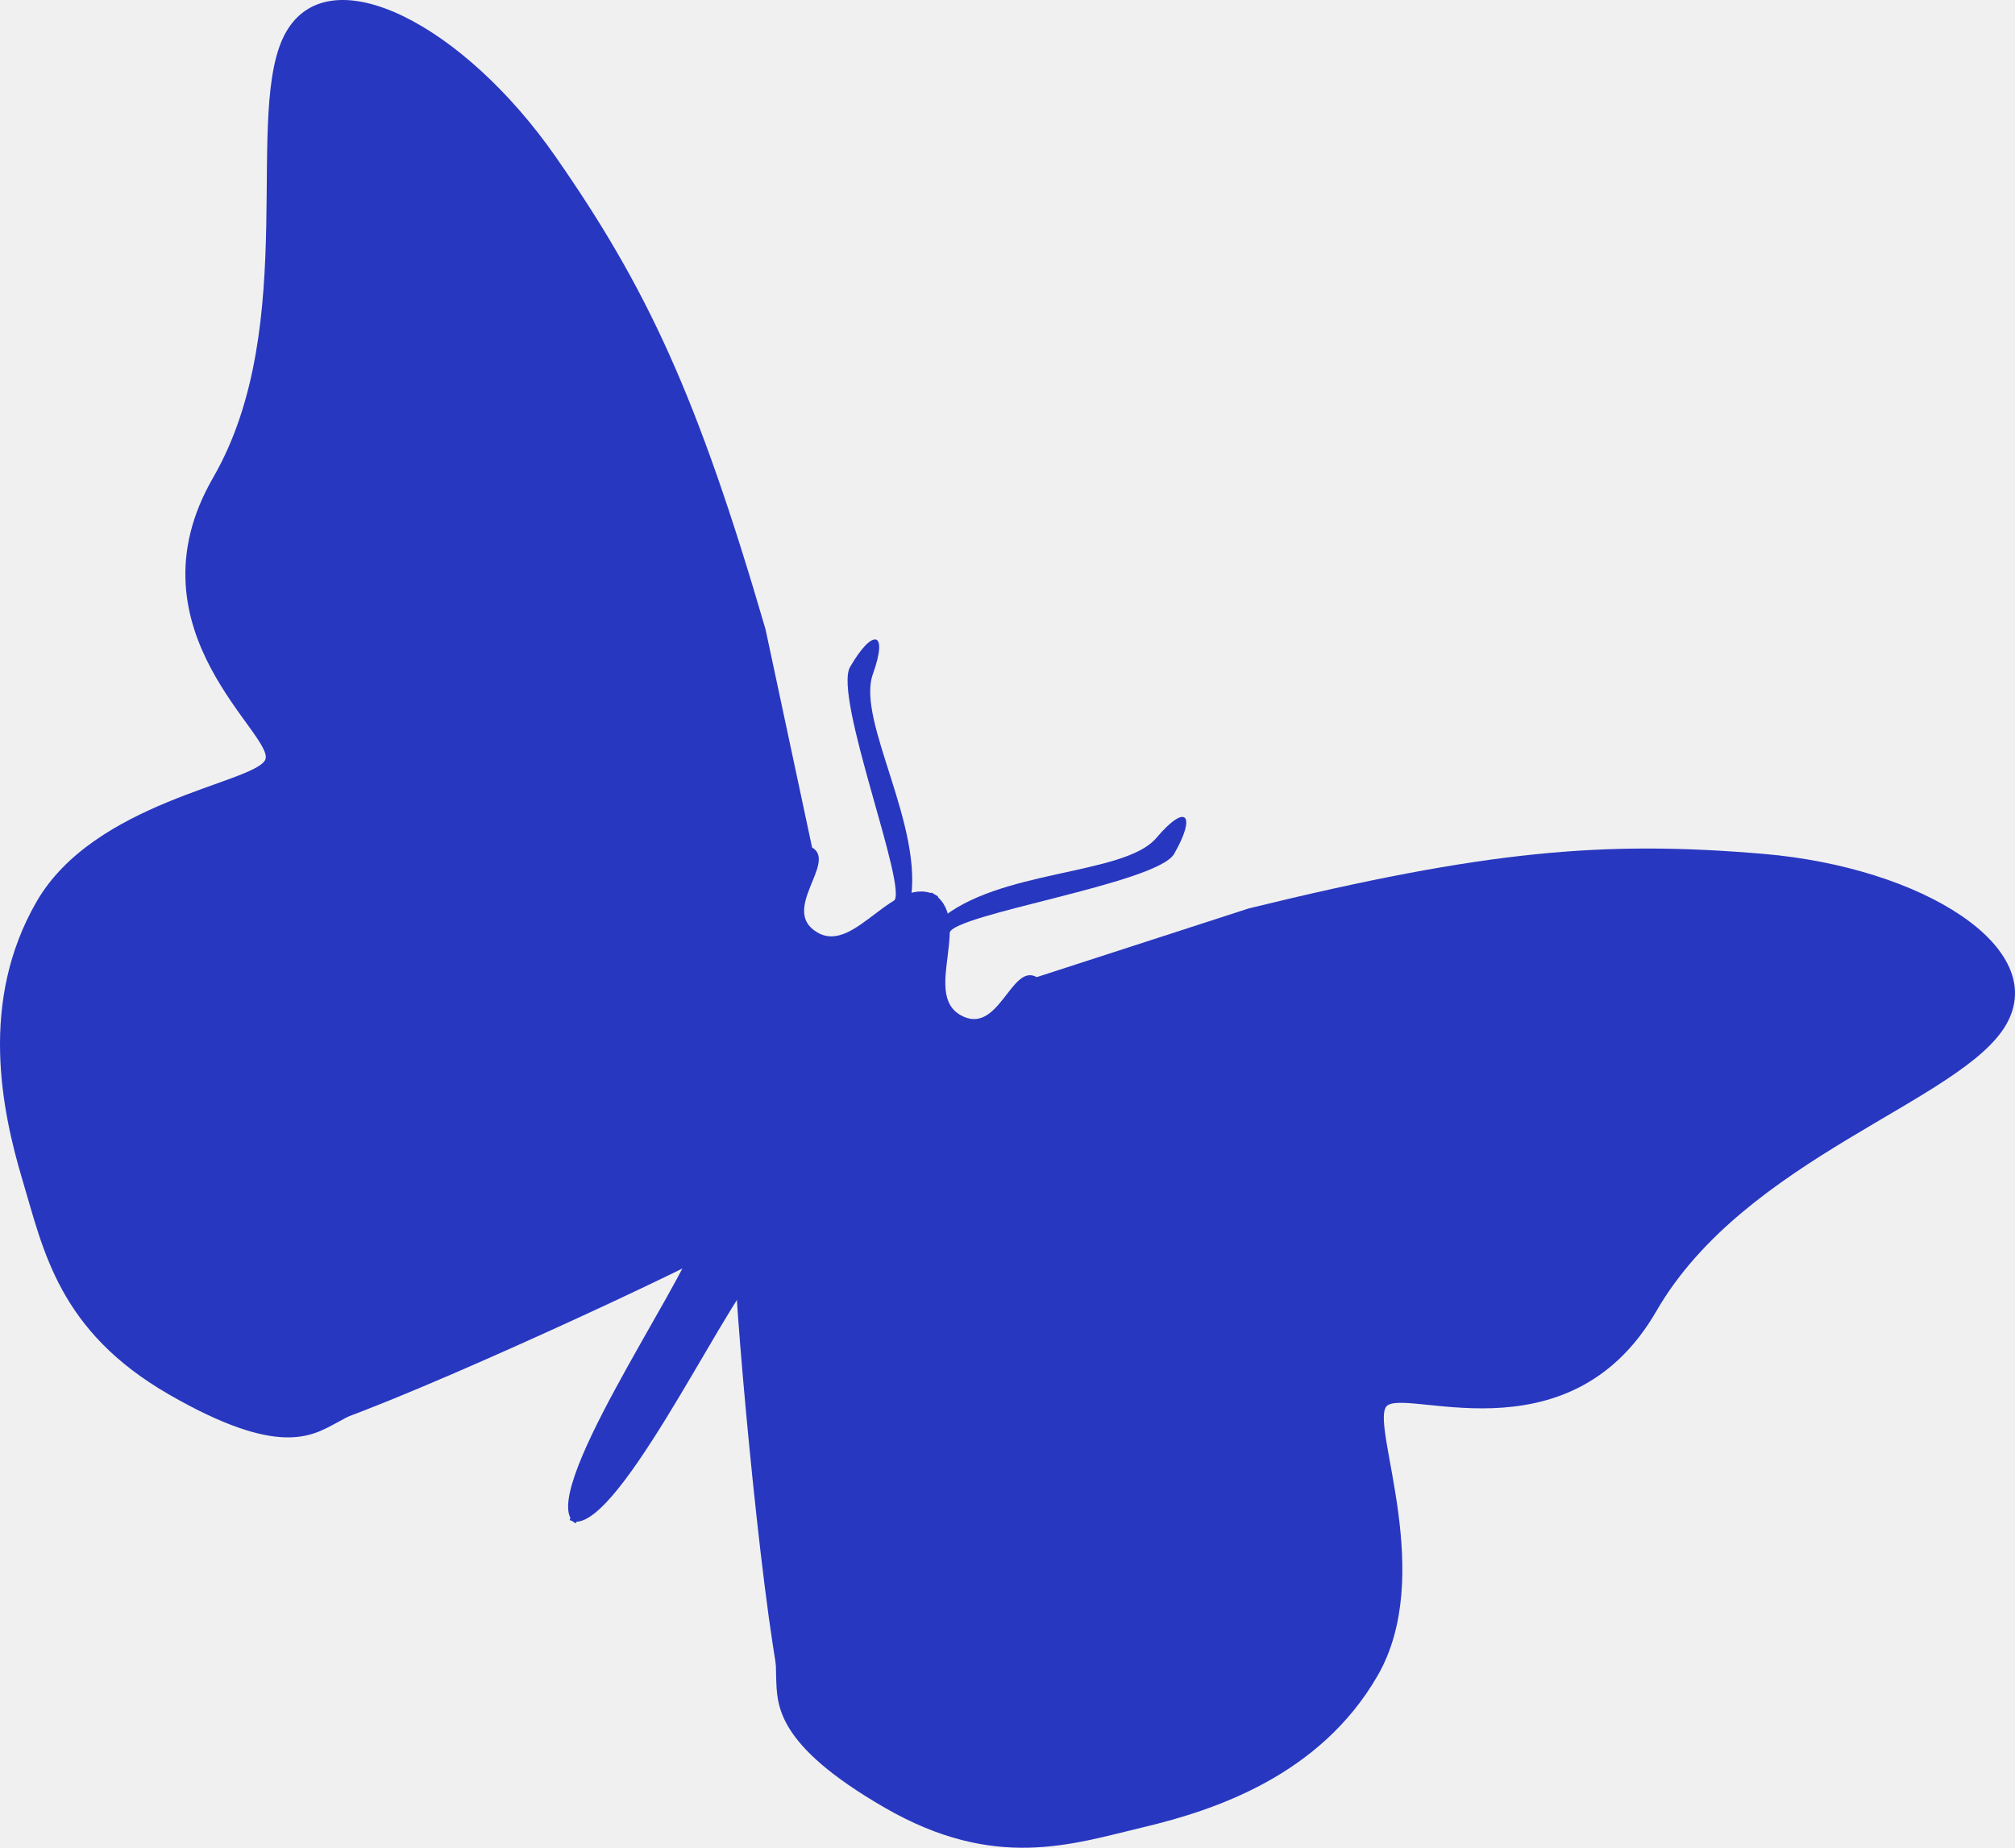
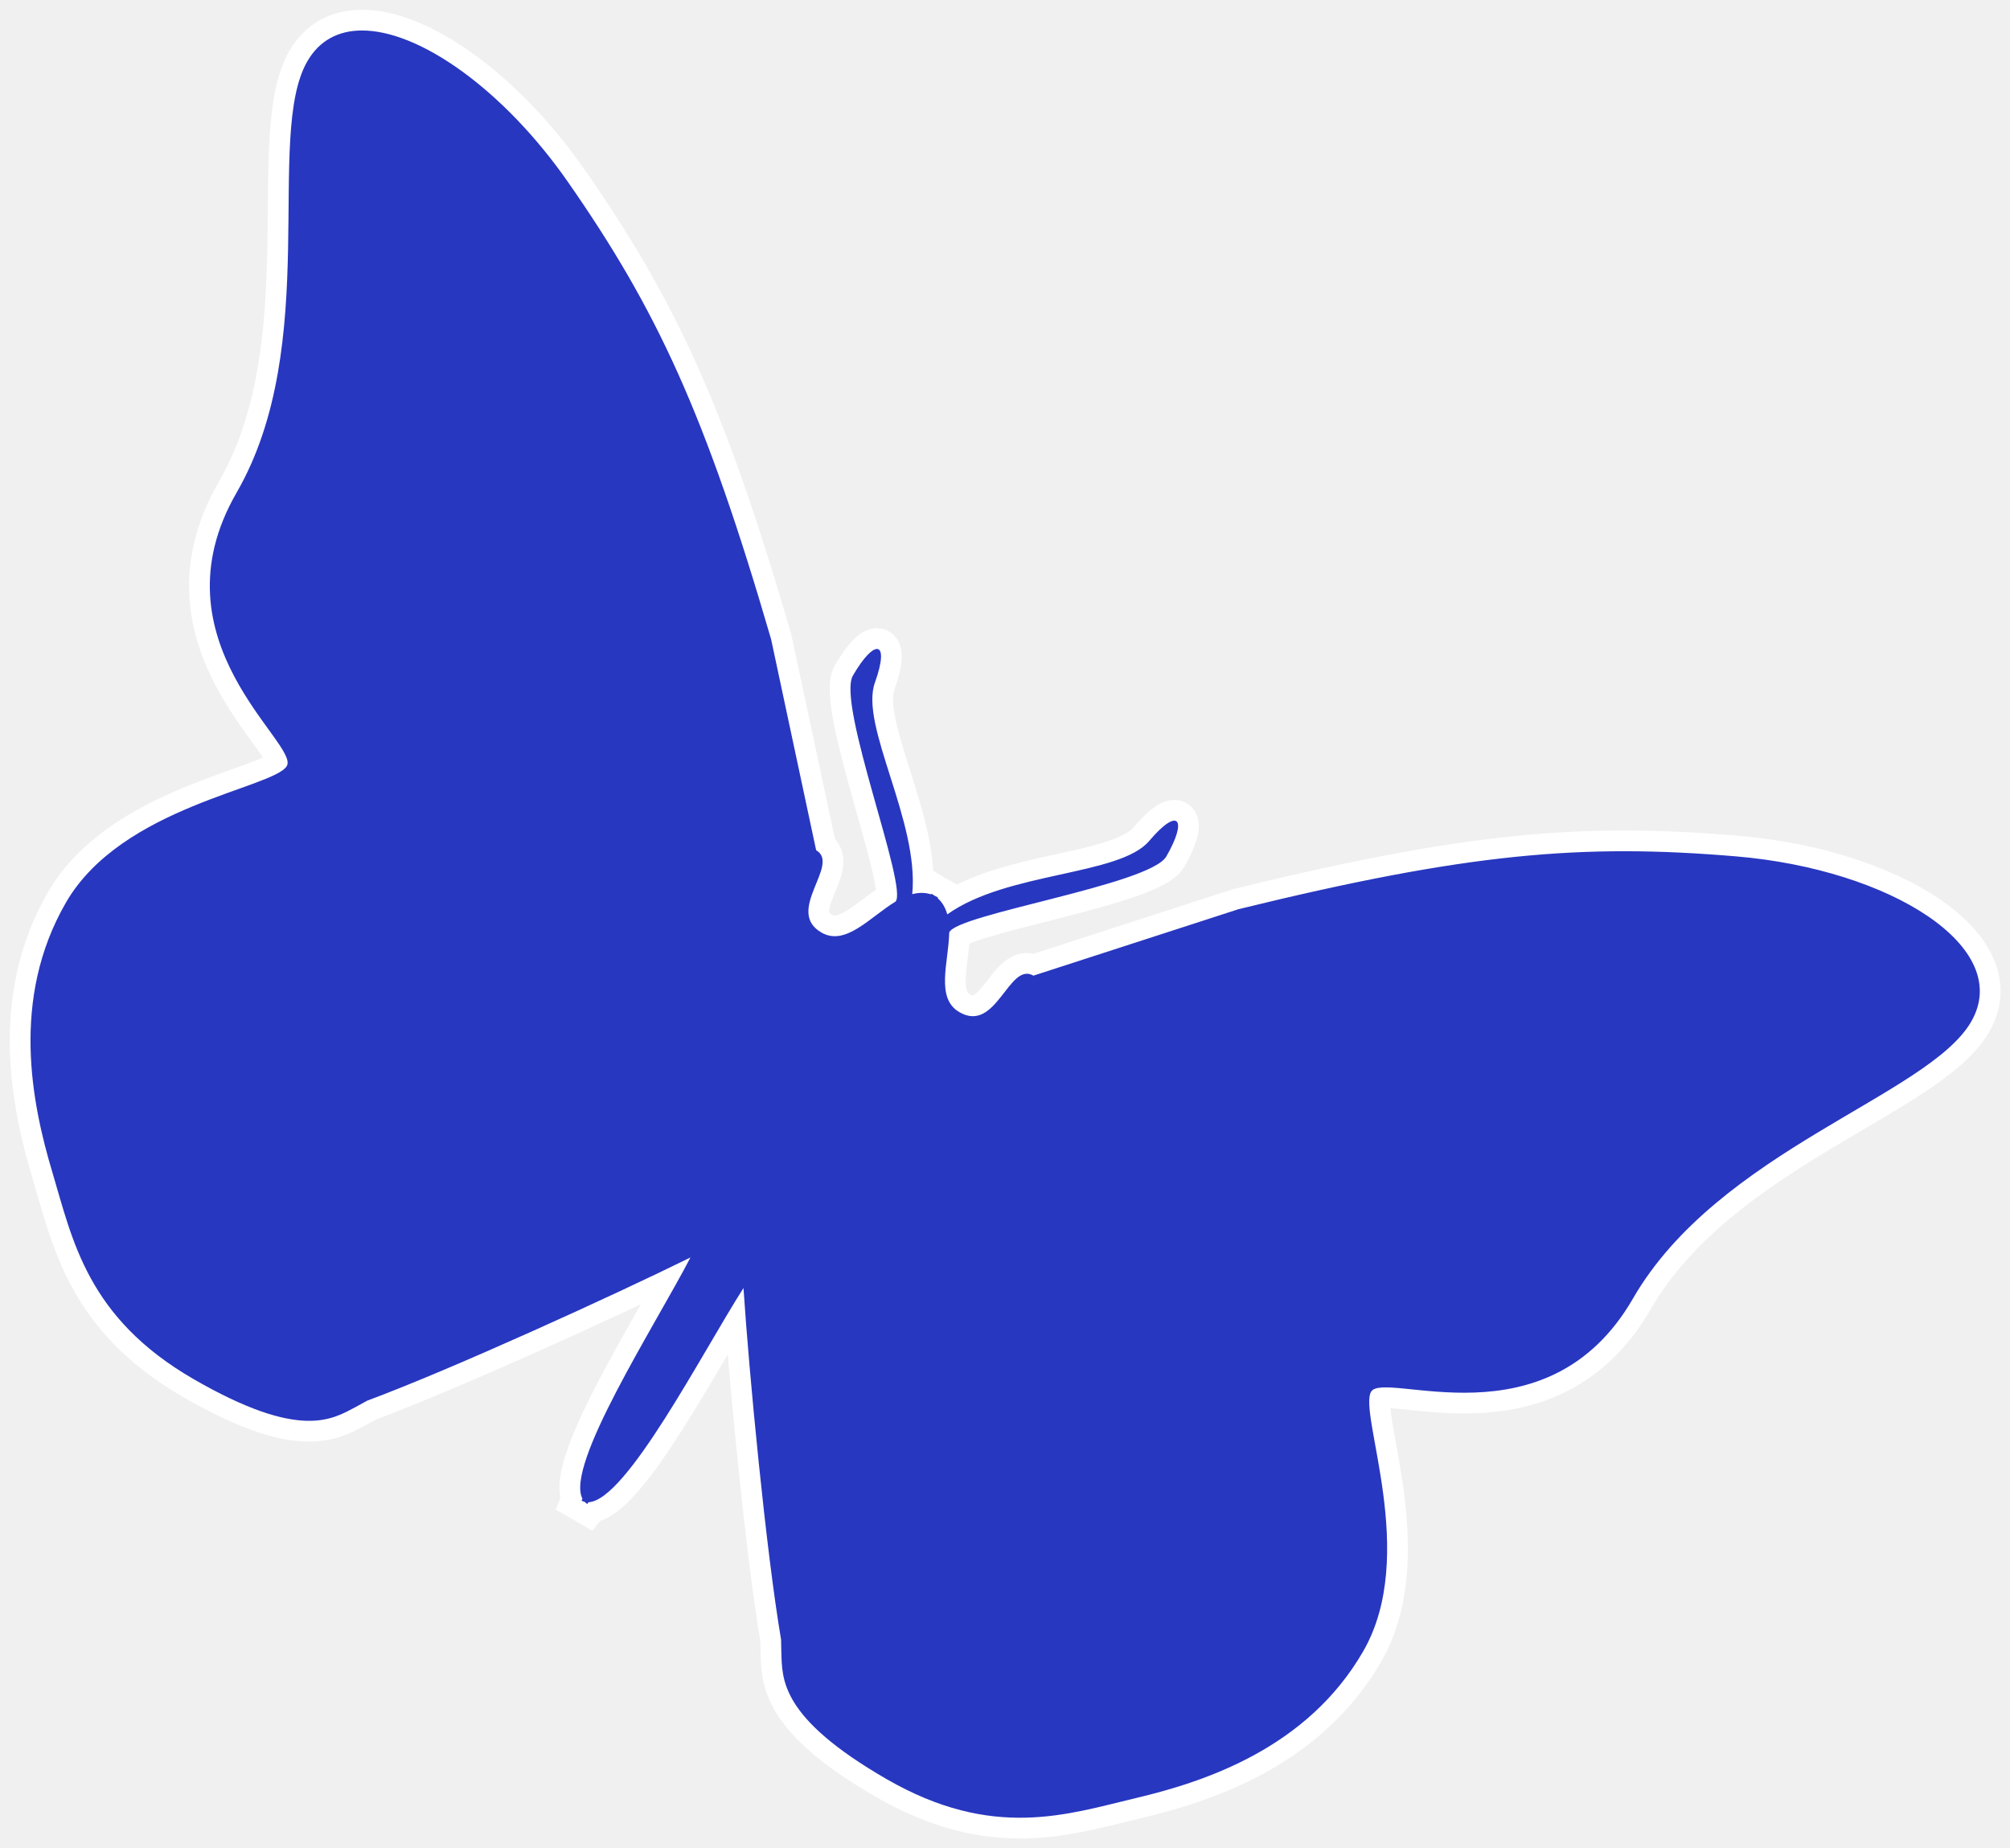
- <svg xmlns="http://www.w3.org/2000/svg" xmlns:xlink="http://www.w3.org/1999/xlink" version="1.0" width="199.831" height="183.26" id="svg2">
+ <svg xmlns="http://www.w3.org/2000/svg" xmlns:xlink="http://www.w3.org/1999/xlink" version="1.0" width="206.054" height="189.455" id="svg2">
  <defs id="defs4">
    <linearGradient id="linearGradient2779">
      <stop id="stop2781" style="stop-color:#7f7f7f;stop-opacity:1" offset="0" />
      <stop id="stop2783" style="stop-color:#f5f5f5;stop-opacity:1" offset="1" />
    </linearGradient>
    <linearGradient x1="47.762" y1="18.86" x2="10.599" y2="26.461" id="linearGradient2785" xlink:href="#linearGradient2779" gradientUnits="userSpaceOnUse" gradientTransform="translate(-6.982678,2.828423)" />
    <linearGradient x1="47.762" y1="18.86" x2="10.599" y2="26.461" id="linearGradient1889" xlink:href="#linearGradient2779" gradientUnits="userSpaceOnUse" gradientTransform="translate(-6.982678,2.828423)" />
    <linearGradient x1="47.762" y1="18.86" x2="10.599" y2="26.461" id="linearGradient7168" xlink:href="#linearGradient2779" gradientUnits="userSpaceOnUse" gradientTransform="translate(-9.135134,6.134708)" />
    <radialGradient cx="18.634" cy="17.486" r="40.693" fx="18.934" fy="17.81" id="radialGradient3654" xlink:href="#linearGradient4750" gradientUnits="userSpaceOnUse" gradientTransform="matrix(5.57654,0,0,5.187481,56.50405,37.58623)" />
    <radialGradient cx="18.634" cy="17.486" r="40.693" fx="18.934" fy="17.81" id="radialGradient3651" xlink:href="#linearGradient4750" gradientUnits="userSpaceOnUse" gradientTransform="scale(1.036822,0.964486)" />
    <radialGradient cx="18.634" cy="17.486" r="40.693" fx="18.934" fy="17.81" id="radialGradient3615" xlink:href="#linearGradient4750" gradientUnits="userSpaceOnUse" gradientTransform="matrix(5.57654,0,0,5.187481,56.50405,37.58623)" />
    <radialGradient cx="18.634" cy="17.486" r="40.693" fx="18.934" fy="17.81" id="radialGradient3610" xlink:href="#linearGradient4750" gradientUnits="userSpaceOnUse" gradientTransform="matrix(5.57654,0,0,5.187481,56.50405,37.58623)" />
    <radialGradient cx="18.634" cy="17.486" r="40.693" fx="18.934" fy="17.81" id="radialGradient3601" xlink:href="#linearGradient4750" gradientUnits="userSpaceOnUse" gradientTransform="matrix(5.57654,0,0,5.187481,56.50405,37.58623)" />
    <radialGradient cx="18.634" cy="17.486" r="40.693" fx="18.934" fy="17.81" id="radialGradient3594" xlink:href="#linearGradient4750" gradientUnits="userSpaceOnUse" gradientTransform="matrix(5.57654,0,0,5.187481,56.50405,37.58623)" />
    <radialGradient cx="18.634" cy="17.486" r="40.693" fx="18.934" fy="17.81" id="radialGradient3587" xlink:href="#linearGradient4750" gradientUnits="userSpaceOnUse" gradientTransform="matrix(5.57654,0,0,5.187481,56.50405,37.58623)" />
    <radialGradient cx="18.634" cy="17.486" r="40.693" fx="18.934" fy="17.81" id="radialGradient3580" xlink:href="#linearGradient4750" gradientUnits="userSpaceOnUse" gradientTransform="matrix(5.57654,0,0,5.187481,56.50405,37.58623)" />
    <radialGradient cx="18.634" cy="17.486" r="40.693" fx="18.934" fy="17.81" id="radialGradient3573" xlink:href="#linearGradient4750" gradientUnits="userSpaceOnUse" gradientTransform="matrix(5.57654,0,0,5.187481,56.50405,37.58623)" />
    <radialGradient cx="18.634" cy="17.486" r="40.693" fx="18.934" fy="17.81" id="radialGradient3566" xlink:href="#linearGradient4750" gradientUnits="userSpaceOnUse" gradientTransform="matrix(5.57654,0,0,5.187481,56.50405,37.58623)" />
    <radialGradient cx="18.634" cy="17.486" r="40.693" fx="18.934" fy="17.81" id="radialGradient3557" xlink:href="#linearGradient4750" gradientUnits="userSpaceOnUse" gradientTransform="matrix(5.57654,0,0,5.187481,56.50405,37.58623)" />
    <linearGradient id="linearGradient4750">
      <stop id="stop4752" style="stop-color:#ffffff;stop-opacity:1" offset="0" />
      <stop id="stop4758" style="stop-color:#fefefe;stop-opacity:1" offset="0.379" />
      <stop id="stop4754" style="stop-color:#1d1d1d;stop-opacity:1" offset="1" />
    </linearGradient>
    <radialGradient cx="18.634" cy="17.486" r="40.693" fx="18.934" fy="17.81" id="radialGradient1516" xlink:href="#linearGradient4750" gradientUnits="userSpaceOnUse" gradientTransform="scale(1.036822,0.964486)" />
    <radialGradient cx="18.634" cy="17.486" r="40.693" fx="18.934" fy="17.81" id="radialGradient1526" xlink:href="#linearGradient4750" gradientUnits="userSpaceOnUse" gradientTransform="scale(1.036822,0.964486)" />
    <radialGradient cx="18.634" cy="17.486" r="40.693" fx="18.934" fy="17.81" id="radialGradient1528" xlink:href="#linearGradient4750" gradientUnits="userSpaceOnUse" gradientTransform="scale(1.036822,0.964486)" />
    <radialGradient cx="18.634" cy="17.486" r="40.693" fx="18.934" fy="17.81" id="radialGradient1530" xlink:href="#linearGradient4750" gradientUnits="userSpaceOnUse" gradientTransform="scale(1.036822,0.964486)" />
    <radialGradient cx="18.634" cy="17.486" r="40.693" fx="18.934" fy="17.81" id="radialGradient1532" xlink:href="#linearGradient4750" gradientUnits="userSpaceOnUse" gradientTransform="scale(1.036822,0.964486)" />
    <radialGradient cx="18.634" cy="17.486" r="40.693" fx="18.934" fy="17.81" id="radialGradient1534" xlink:href="#linearGradient4750" gradientUnits="userSpaceOnUse" gradientTransform="scale(1.036822,0.964486)" />
    <radialGradient cx="18.634" cy="17.486" r="40.693" fx="18.934" fy="17.81" id="radialGradient1536" xlink:href="#linearGradient4750" gradientUnits="userSpaceOnUse" gradientTransform="scale(1.036822,0.964486)" />
    <radialGradient cx="18.634" cy="17.486" r="40.693" fx="18.934" fy="17.81" id="radialGradient1538" xlink:href="#linearGradient4750" gradientUnits="userSpaceOnUse" gradientTransform="scale(1.036822,0.964486)" />
    <radialGradient cx="18.634" cy="17.486" r="40.693" fx="18.934" fy="17.81" id="radialGradient1540" xlink:href="#linearGradient4750" gradientUnits="userSpaceOnUse" gradientTransform="scale(1.036822,0.964486)" />
    <radialGradient cx="18.634" cy="17.486" r="40.693" fx="18.934" fy="17.81" id="radialGradient1542" xlink:href="#linearGradient4750" gradientUnits="userSpaceOnUse" gradientTransform="scale(1.036822,0.964486)" />
    <radialGradient cx="18.634" cy="17.486" r="40.693" fx="18.934" fy="17.81" id="radialGradient1544" xlink:href="#linearGradient4750" gradientUnits="userSpaceOnUse" gradientTransform="scale(1.036822,0.964486)" />
    <linearGradient id="linearGradient2889">
      <stop id="stop2891" style="stop-color:#a0a3e1;stop-opacity:1" offset="0" />
      <stop id="stop2893" style="stop-color:#dedcfa;stop-opacity:1" offset="1" />
    </linearGradient>
    <linearGradient x1="92.604" y1="304.51" x2="263.83" y2="26.29" id="linearGradient3199" xlink:href="#linearGradient2889" gradientUnits="userSpaceOnUse" />
    <linearGradient x1="92.604" y1="304.51" x2="263.83" y2="26.29" id="linearGradient2895" xlink:href="#linearGradient2889" gradientUnits="userSpaceOnUse" />
    <mask id="mask2858">
      <path d="m 100,24 c 0,0 -11.5,42.5 34,52 45.5,9.5 83,-9 83,-9 0,0 -6,96.464 -21,125.464 C 181,221.464 141.5,254 118,254 94.5,254 76,238.5 70,223.5 64,208.5 60.5,128 71,102 78.203,84.164 73,78.5 82,49.5 87.643,31.316 100.5,23 100,24 Z" id="use2848" style="fill:#e8e7fe;fill-opacity:1;fill-rule:evenodd;stroke:#000000;stroke-width:3.125;stroke-linecap:butt;stroke-linejoin:miter;stroke-miterlimit:4;stroke-dasharray:none;stroke-opacity:1" />
    </mask>
    <mask id="mask2799">
      <path d="m 168.994,144.763 c 0,0 45.499,11.869 77.151,3.956 31.652,-7.913 63.303,-45.499 63.303,-45.499 0,0 34.619,88.031 38.575,118.693 3.956,30.662 1.978,67.26 -20.771,90.009 -22.75,22.75 -71.579,13.484 -94.955,-9.891 -13.883,-13.883 -27.695,-40.554 -39.565,-68.249 -11.869,-27.695 -24.728,-90.009 -23.739,-89.02 z" id="use2796" style="fill:#e8e7fe;fill-opacity:1;fill-rule:evenodd;stroke:#000000;stroke-width:3.125;stroke-linecap:butt;stroke-linejoin:round;stroke-miterlimit:4;stroke-dasharray:none;stroke-opacity:1" />
    </mask>
    <linearGradient id="linearGradient2812">
      <stop id="stop2814" style="stop-color:#000000;stop-opacity:1" offset="0" />
      <stop id="stop2816" style="stop-color:#ffffff;stop-opacity:0" offset="1" />
    </linearGradient>
    <linearGradient id="linearGradient26820">
      <stop id="stop26822" style="stop-color:#a0a3e1;stop-opacity:1" offset="0" />
      <stop id="stop26824" style="stop-color:#dedcfa;stop-opacity:1" offset="1" />
    </linearGradient>
    <linearGradient id="linearGradient2242">
      <stop id="stop2244" style="stop-color:#a0a3e1;stop-opacity:1" offset="0" />
      <stop id="stop2246" style="stop-color:#dedcfa;stop-opacity:1" offset="1" />
    </linearGradient>
    <linearGradient x1="92.604" y1="304.51" x2="263.83" y2="26.29" id="linearGradient2240" xlink:href="#linearGradient2889" gradientUnits="userSpaceOnUse" />
  </defs>
-   <g transform="matrix(0.5378493,0,0,0.5378493,-51.43463,167.4837)" id="g3282" style="display:inline;overflow:visible;visibility:visible;fill:url(#radialGradient1526);fill-opacity:1;fill-rule:nonzero;stroke:none;stroke-width:1.018;stroke-linecap:butt;stroke-linejoin:miter;stroke-miterlimit:4;stroke-dashoffset:0;stroke-opacity:1;marker:none;marker-start:none;marker-mid:none;marker-end:none">
+   <g transform="matrix(0.5378493,0,0,0.5378493,-48.30661,170.6102)" id="g3282" style="display:inline;overflow:visible;visibility:visible;fill:url(#radialGradient1526);fill-opacity:1;fill-rule:nonzero;stroke:none;stroke-width:1.018;stroke-linecap:butt;stroke-linejoin:miter;stroke-miterlimit:4;stroke-dashoffset:0;stroke-opacity:1;marker:none;marker-start:none;marker-mid:none;marker-end:none">
    <g id="g3284" style="display:inline;overflow:visible;visibility:visible;opacity:0.75;fill:url(#radialGradient1528);stroke-dashoffset:0;marker:none;marker-start:none;marker-mid:none;marker-end:none">
      <path d="" id="path3286" style="display:inline;overflow:visible;visibility:visible;fill:url(#radialGradient1530);stroke-dashoffset:0;marker:none;marker-start:none;marker-mid:none;marker-end:none" />
    </g>
    <g id="g3288" style="display:inline;overflow:visible;visibility:visible;fill:url(#radialGradient1532);stroke-dashoffset:0;marker:none;marker-start:none;marker-mid:none;marker-end:none">
      <path d="" id="path3290" style="display:inline;overflow:visible;visibility:visible;fill:url(#radialGradient1534);stroke-dashoffset:0;marker:none;marker-start:none;marker-mid:none;marker-end:none" />
    </g>
  </g>
-   <g transform="matrix(0.5378493,0,0,0.5378493,-51.43463,167.4837)" id="g3292" style="display:inline;overflow:visible;visibility:visible;fill:url(#radialGradient1536);fill-opacity:1;fill-rule:nonzero;stroke:none;stroke-width:1.018;stroke-linecap:butt;stroke-linejoin:miter;stroke-miterlimit:4;stroke-dashoffset:0;stroke-opacity:1;marker:none;marker-start:none;marker-mid:none;marker-end:none">
+   <g transform="matrix(0.5378493,0,0,0.5378493,-48.30661,170.6102)" id="g3292" style="display:inline;overflow:visible;visibility:visible;fill:url(#radialGradient1536);fill-opacity:1;fill-rule:nonzero;stroke:none;stroke-width:1.018;stroke-linecap:butt;stroke-linejoin:miter;stroke-miterlimit:4;stroke-dashoffset:0;stroke-opacity:1;marker:none;marker-start:none;marker-mid:none;marker-end:none">
    <g id="g3294" style="display:inline;overflow:visible;visibility:visible;opacity:0.75;fill:url(#radialGradient1538);stroke-dashoffset:0;marker:none;marker-start:none;marker-mid:none;marker-end:none">
      <path d="" id="path3296" style="display:inline;overflow:visible;visibility:visible;fill:url(#radialGradient1540);stroke-dashoffset:0;marker:none;marker-start:none;marker-mid:none;marker-end:none" />
    </g>
    <g id="g3298" style="display:inline;overflow:visible;visibility:visible;fill:url(#radialGradient1542);stroke-dashoffset:0;marker:none;marker-start:none;marker-mid:none;marker-end:none">
      <path d="" id="path3300" style="display:inline;overflow:visible;visibility:visible;fill:url(#radialGradient1544);stroke-dashoffset:0;marker:none;marker-start:none;marker-mid:none;marker-end:none" />
    </g>
  </g>
-   <g transform="matrix(0.04932285,0.02847656,-0.02847656,0.04932285,39.87693,188.1808)" id="g2347" style="opacity:1;fill:#2837c0;fill-opacity:1;stroke:none;stroke-width:0;stroke-miterlimit:4;stroke-dasharray:none;stroke-opacity:1">
-     <g transform="matrix(10.29648,0,0,10.29648,610.0661,-4985.24)" id="g2349" style="fill:#2837c0;fill-opacity:1;stroke:none;stroke-width:0;stroke-miterlimit:4;stroke-dasharray:none;stroke-opacity:1">
-       <path d="m -44.127,295.725 c -5,0 -0.5,12 -8,12 -7.5,0 -6.061,-15.5 -14.561,-15.5 -6.109,13.445 -2.303,107.593 0.061,122.5 8.182,0 4.409,-44.197 6.5,-52 0.764,-2.85 34.5,53.5 37,57.5 2.5,4 5.5,10 27,10 21.5,0 30.5,-10.5 39.5,-19 9,-8.5 21.5,-22.5 21.5,-42 0,-19.5 -21.5,-35.5 -21.5,-40 0,-4.5 31.5,-7 31.5,-37 0,-30 27,-56.5 27,-71.5 0,-15 -25.5,-16 -50,-4.5 -24.5,11.5 -41,23 -70.75,51.5" id="path2351" style="fill:#2837c0;fill-opacity:1;fill-rule:nonzero;stroke:none;stroke-width:0;stroke-linecap:butt;stroke-linejoin:miter;stroke-miterlimit:4;stroke-dasharray:none;stroke-opacity:1" />
-       <path d="m -63.127,364.725 c 8,12.5 40,57.5 45,60 5,2.5 -32.5,-60 -47,-67" id="path2353" style="fill:#2837c0;fill-opacity:1;fill-rule:nonzero;stroke:none;stroke-width:0;stroke-linecap:butt;stroke-linejoin:miter;stroke-miterlimit:4;stroke-dasharray:none;stroke-opacity:1" />
-       <path d="m -63.243,295.725 c 4.243,-12.544 23.366,-22.247 24.866,-30.5 1.432,-7.878 3.952,-6.663 3.952,0.841 0,5.798 -27.452,27.643 -26.202,30.597" id="path2355" style="fill:#2837c0;fill-opacity:1;fill-rule:nonzero;stroke:none;stroke-width:0;stroke-linecap:butt;stroke-linejoin:miter;stroke-miterlimit:4;stroke-dasharray:none;stroke-opacity:1" />
-     </g>
-     <g transform="matrix(-10.29648,0,0,10.29648,-750.233,-4985.24)" id="use2357" style="fill:#2837c0;fill-opacity:1;stroke:none;stroke-width:0;stroke-miterlimit:4;stroke-dasharray:none;stroke-opacity:1">
-       <path d="m -44.127,295.725 c -5,0 -0.5,12 -8,12 -7.5,0 -6.061,-15.5 -14.561,-15.5 -6.109,13.445 -2.303,107.593 0.061,122.5 8.182,0 4.409,-44.197 6.5,-52 0.764,-2.85 34.5,53.5 37,57.5 2.5,4 5.5,10 27,10 21.5,0 30.5,-10.5 39.5,-19 9,-8.5 21.5,-22.5 21.5,-42 0,-19.5 -21.5,-35.5 -21.5,-40 0,-4.5 31.5,-7 31.5,-37 0,-30 27,-56.5 27,-71.5 0,-15 -25.5,-16 -50,-4.5 -24.5,11.5 -41,23 -70.75,51.5" id="path2369" style="fill:#2837c0;fill-opacity:1;fill-rule:nonzero;stroke:none;stroke-width:0;stroke-linecap:butt;stroke-linejoin:miter;stroke-miterlimit:4;stroke-dasharray:none;stroke-opacity:1" />
-       <path d="m -63.127,364.725 c 8,12.5 40,57.5 45,60 5,2.5 -32.5,-60 -47,-67" id="path2371" style="fill:#2837c0;fill-opacity:1;fill-rule:nonzero;stroke:none;stroke-width:0;stroke-linecap:butt;stroke-linejoin:miter;stroke-miterlimit:4;stroke-dasharray:none;stroke-opacity:1" />
-       <path d="m -63.243,295.725 c 4.243,-12.544 23.366,-22.247 24.866,-30.5 1.432,-7.878 3.952,-6.663 3.952,0.841 0,5.798 -27.452,27.643 -26.202,30.597" id="path2373" style="fill:#2837c0;fill-opacity:1;fill-rule:nonzero;stroke:none;stroke-width:0;stroke-linecap:butt;stroke-linejoin:miter;stroke-miterlimit:4;stroke-dasharray:none;stroke-opacity:1" />
-     </g>
+   <g transform="matrix(0.04932285,0.02847656,-0.02847656,0.04932285,43.00495,191.3073)" id="g2347" style="opacity:1;fill:#2837c0;fill-opacity:1;stroke:none;stroke-width:0;stroke-miterlimit:4;stroke-dasharray:none;stroke-opacity:1">
+     <path id="path4211" transform="matrix(15.20593,-8.77915,8.77915,15.20593,-2258.434,-2511.379)" d="m 33.9,0 c -2.347,0.025 -4.283,1.014 -5.52,3.156 -4.398,7.618 1.544,28.993 -7.252,44.229 -8.796,15.236 6.468,25.74 5.148,28.025 -1.319,2.285 -16.929,4.109 -22.646,14.012 -5.718,9.903 -3.475,20.677 -1.396,27.633 2.078,6.956 3.569,14.926 14.488,21.23 10.919,6.304 14.202,4.136 16.645,2.838 0.106,-0.056 0.938,-0.514 1.156,-0.633 8.654,-3.209 25.434,-10.879 33.131,-14.68 -3.62,6.981 -12.87,21.292 -11.074,24.732 -0.022,0.057 -0.067,0.154 -0.088,0.207 0.101,0.058 0.208,0.089 0.316,0.117 0.079,0.081 0.162,0.16 0.264,0.219 0.036,-0.045 0.099,-0.132 0.137,-0.18 3.879,-0.171 11.646,-15.336 15.881,-21.959 0.557,8.566 2.304,26.936 3.852,36.035 0.006,0.248 0.025,1.197 0.029,1.316 0.097,2.764 -0.14,6.69 10.779,12.994 10.919,6.304 18.57,3.611 25.633,1.934 7.063,-1.678 17.515,-5.122 23.232,-15.025 5.718,-9.903 -0.509,-24.334 0.811,-26.619 1.319,-2.285 18.049,5.681 26.846,-9.555 8.796,-15.236 30.278,-20.777 34.676,-28.395 4.398,-7.618 -8.258,-15.602 -24.072,-16.945 -15.814,-1.343 -27.566,-0.341 -51.031,5.41 l -21.033,6.816 c -2.539,-1.466 -3.773,5.947 -7.582,3.748 -2.483,-1.433 -1.113,-5.094 -1.049,-8.162 0.584,-1.871 20.569,-4.887 22.254,-7.805 2.2,-3.811 1.277,-5.167 -1.76,-1.586 -3.032,3.576 -14.567,3.138 -20.693,7.525 -0.173,-0.628 -0.47,-1.197 -0.977,-1.656 0.003,-0.026 0.013,-0.062 0.016,-0.088 -0.115,-0.066 -0.228,-0.121 -0.342,-0.172 -0.096,-0.068 -0.192,-0.135 -0.299,-0.197 -0.021,0.015 -0.047,0.041 -0.068,0.057 -0.652,-0.209 -1.291,-0.182 -1.922,-0.018 0.735,-7.499 -5.41,-17.268 -3.83,-21.682 1.583,-4.42 -0.052,-4.543 -2.252,-0.732 -1.685,2.918 5.696,21.737 4.367,23.176 -2.625,1.59 -5.111,4.605 -7.594,3.172 -3.809,-2.199 1.996,-6.975 -0.543,-8.441 L 75.924,62.43 C 69.172,39.233 64.164,28.555 55.094,15.531 48.574,6.17 39.898,-0.063 33.9,0 Z" style="fill:#000000;fill-opacity:1;fill-rule:nonzero;stroke:#ffffff;stroke-width:4.252;stroke-linecap:butt;stroke-linejoin:miter;stroke-miterlimit:4;stroke-dasharray:none;stroke-opacity:1" />
+     <path style="fill:#2837c0;fill-opacity:1;fill-rule:nonzero;stroke:#ffffff;stroke-width:0;stroke-linecap:butt;stroke-linejoin:miter;stroke-miterlimit:4;stroke-dasharray:none;stroke-opacity:1" d="m 33.9,0 c -2.347,0.025 -4.283,1.014 -5.52,3.156 -4.398,7.618 1.544,28.993 -7.252,44.229 -8.796,15.236 6.468,25.74 5.148,28.025 -1.319,2.285 -16.929,4.109 -22.646,14.012 -5.718,9.903 -3.475,20.677 -1.396,27.633 2.078,6.956 3.569,14.926 14.488,21.23 10.919,6.304 14.202,4.136 16.645,2.838 0.106,-0.056 0.938,-0.514 1.156,-0.633 8.654,-3.209 25.434,-10.879 33.131,-14.68 -3.62,6.981 -12.87,21.292 -11.074,24.732 -0.022,0.057 -0.067,0.154 -0.088,0.207 0.101,0.058 0.208,0.089 0.316,0.117 0.079,0.081 0.162,0.16 0.264,0.219 0.036,-0.045 0.099,-0.132 0.137,-0.18 3.879,-0.171 11.646,-15.336 15.881,-21.959 0.557,8.566 2.304,26.936 3.852,36.035 0.006,0.248 0.025,1.197 0.029,1.316 0.097,2.764 -0.14,6.69 10.779,12.994 10.919,6.304 18.57,3.611 25.633,1.934 7.063,-1.678 17.515,-5.122 23.232,-15.025 5.718,-9.903 -0.509,-24.334 0.811,-26.619 1.319,-2.285 18.049,5.681 26.846,-9.555 8.796,-15.236 30.278,-20.777 34.676,-28.395 4.398,-7.618 -8.258,-15.602 -24.072,-16.945 -15.814,-1.343 -27.566,-0.341 -51.031,5.41 l -21.033,6.816 c -2.539,-1.466 -3.773,5.947 -7.582,3.748 -2.483,-1.433 -1.113,-5.094 -1.049,-8.162 0.584,-1.871 20.569,-4.887 22.254,-7.805 2.2,-3.811 1.277,-5.167 -1.76,-1.586 -3.032,3.576 -14.567,3.138 -20.693,7.525 -0.173,-0.628 -0.47,-1.197 -0.977,-1.656 0.003,-0.026 0.013,-0.062 0.016,-0.088 -0.115,-0.066 -0.228,-0.121 -0.342,-0.172 -0.096,-0.068 -0.192,-0.135 -0.299,-0.197 -0.021,0.015 -0.047,0.041 -0.068,0.057 -0.652,-0.209 -1.291,-0.182 -1.922,-0.018 0.735,-7.499 -5.41,-17.268 -3.83,-21.682 1.583,-4.42 -0.052,-4.543 -2.252,-0.732 -1.685,2.918 5.696,21.737 4.367,23.176 -2.625,1.59 -5.111,4.605 -7.594,3.172 -3.809,-2.199 1.996,-6.975 -0.543,-8.441 L 75.924,62.43 C 69.172,39.233 64.164,28.555 55.094,15.531 48.574,6.17 39.898,-0.063 33.9,0 Z" transform="matrix(15.20593,-8.77915,8.77915,15.20593,-2258.434,-2511.379)" id="path2351" />
  </g>
</svg>
